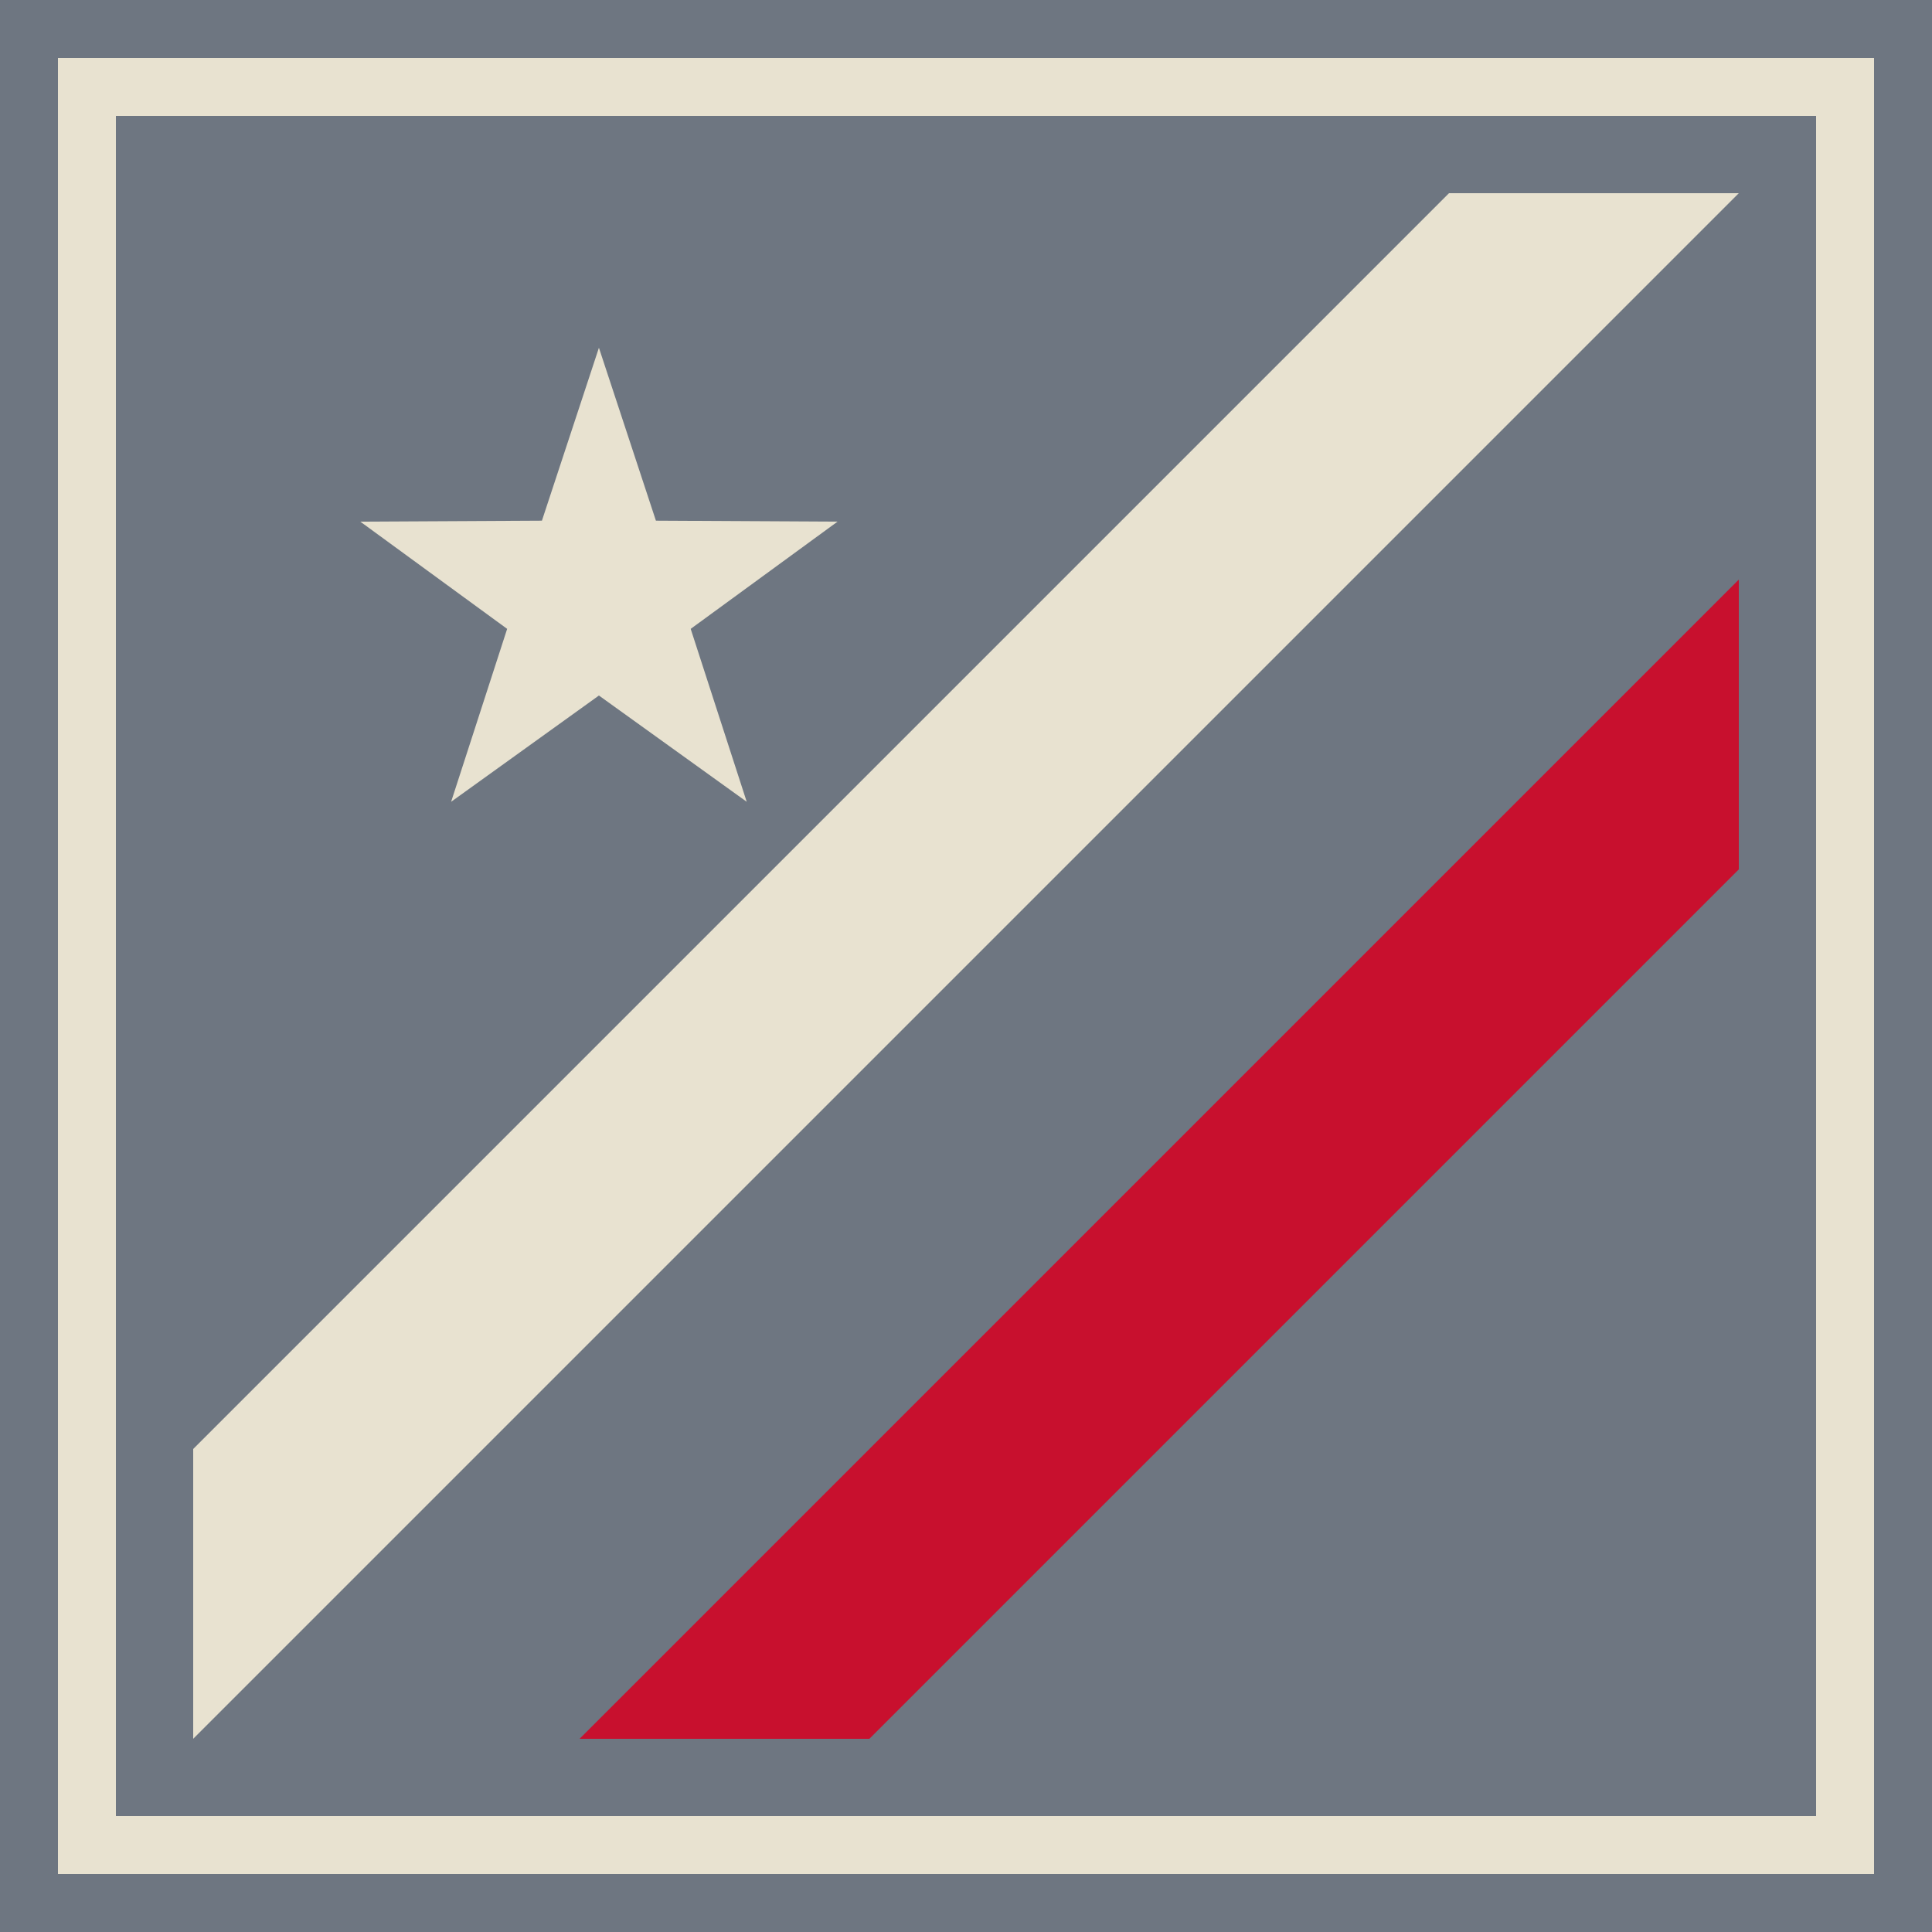
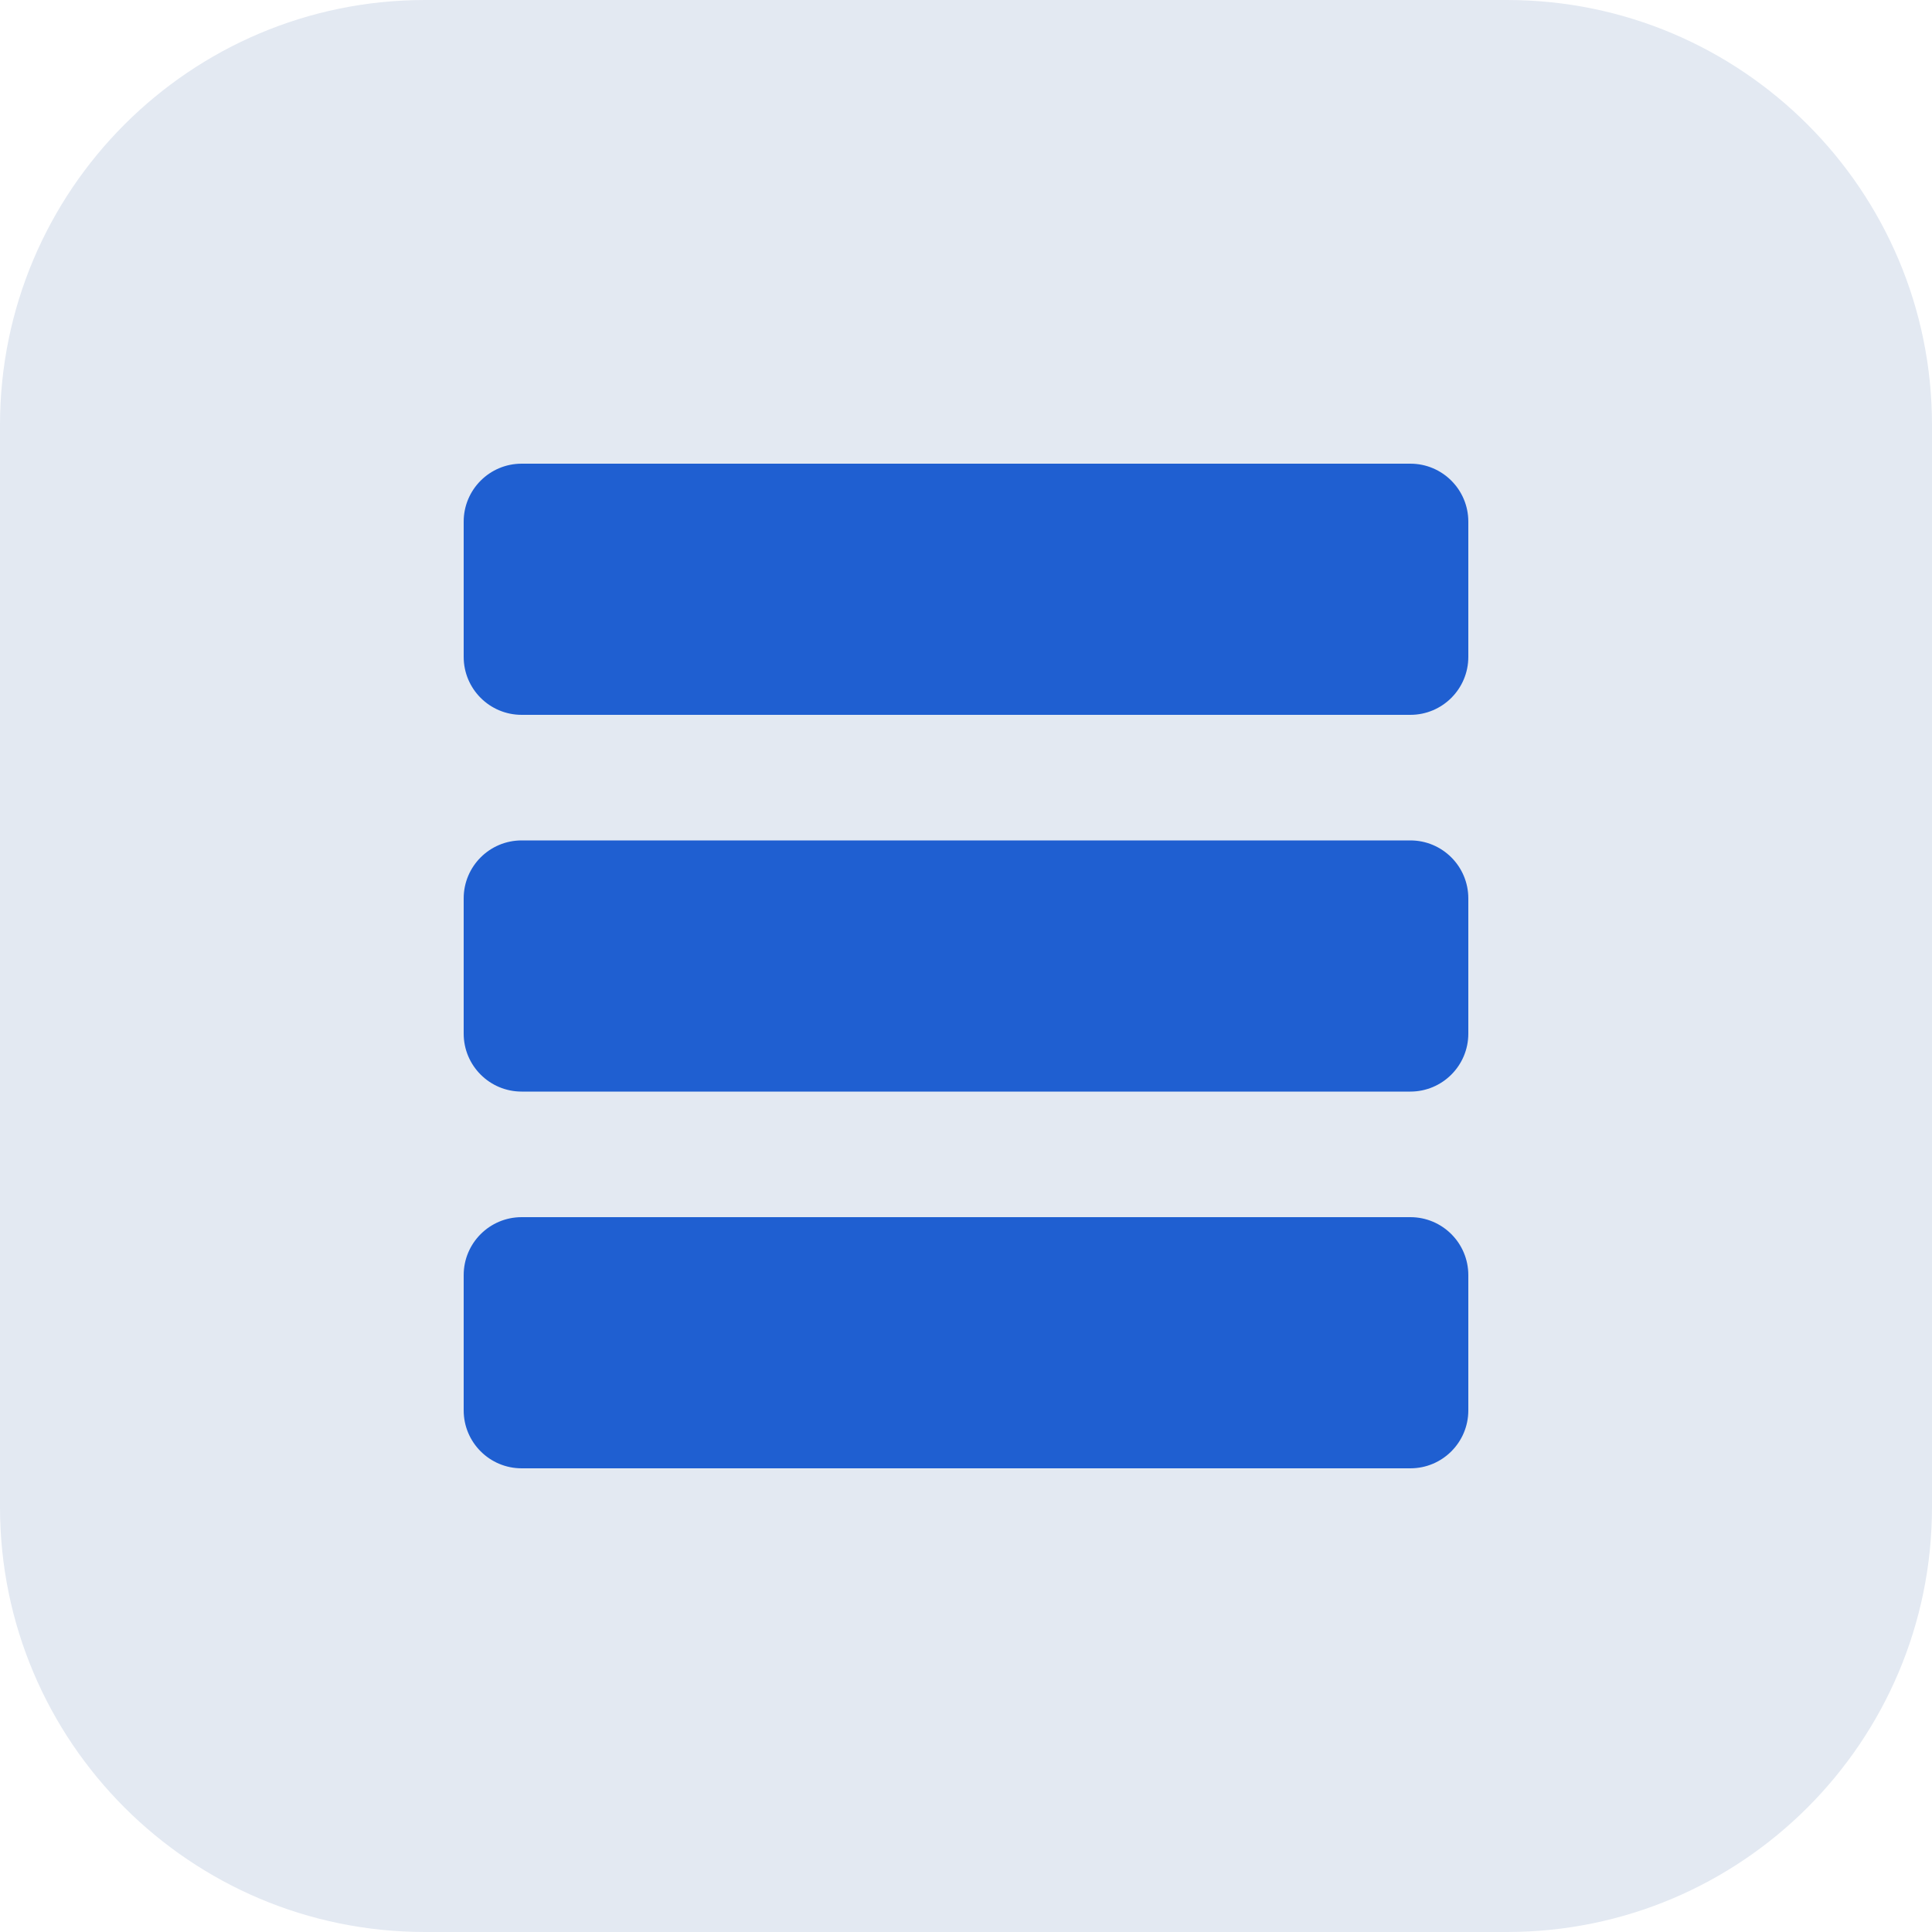
<svg xmlns="http://www.w3.org/2000/svg" viewBox="0 0 200 200" role="img" aria-label="Archive insignia">
-   <rect width="200" height="200" fill="#6E7681" />
-   <rect x="9" y="9" width="182" height="182" fill="none" stroke="#E8E2D0" stroke-width="6" />
-   <path d="M20 150 L150 20 L180 20 L20 180 Z" fill="#E8E2D0" />
-   <path d="M60 180 L180 60 L180 90 L90 180 Z" fill="#C8102E" />
-   <polygon points="62.0,36.0 67.9,53.9 86.7,54.0 71.5,65.1 77.3,83.0 62.0,72.0 46.7,83.0 52.5,65.1 37.3,54.0 56.1,53.9" fill="#E8E2D0" />
+   <defs>
+     <clipPath id="r13">
+       <rect width="200" height="200" rx="44" />
+     </clipPath>
+   </defs>
+   <g clip-path="url(#r13)">
+     <rect width="200" height="200" fill="#E3E9F2" />
+     <rect x="48" y="48" width="104" height="26" rx="6" fill="#1F5FD1" />
+     <rect x="48" y="87" width="104" height="26" rx="6" fill="#1F5FD1" />
+     <rect x="48" y="126" width="104" height="26" rx="6" fill="#1F5FD1" />
+   </g>
</svg>
